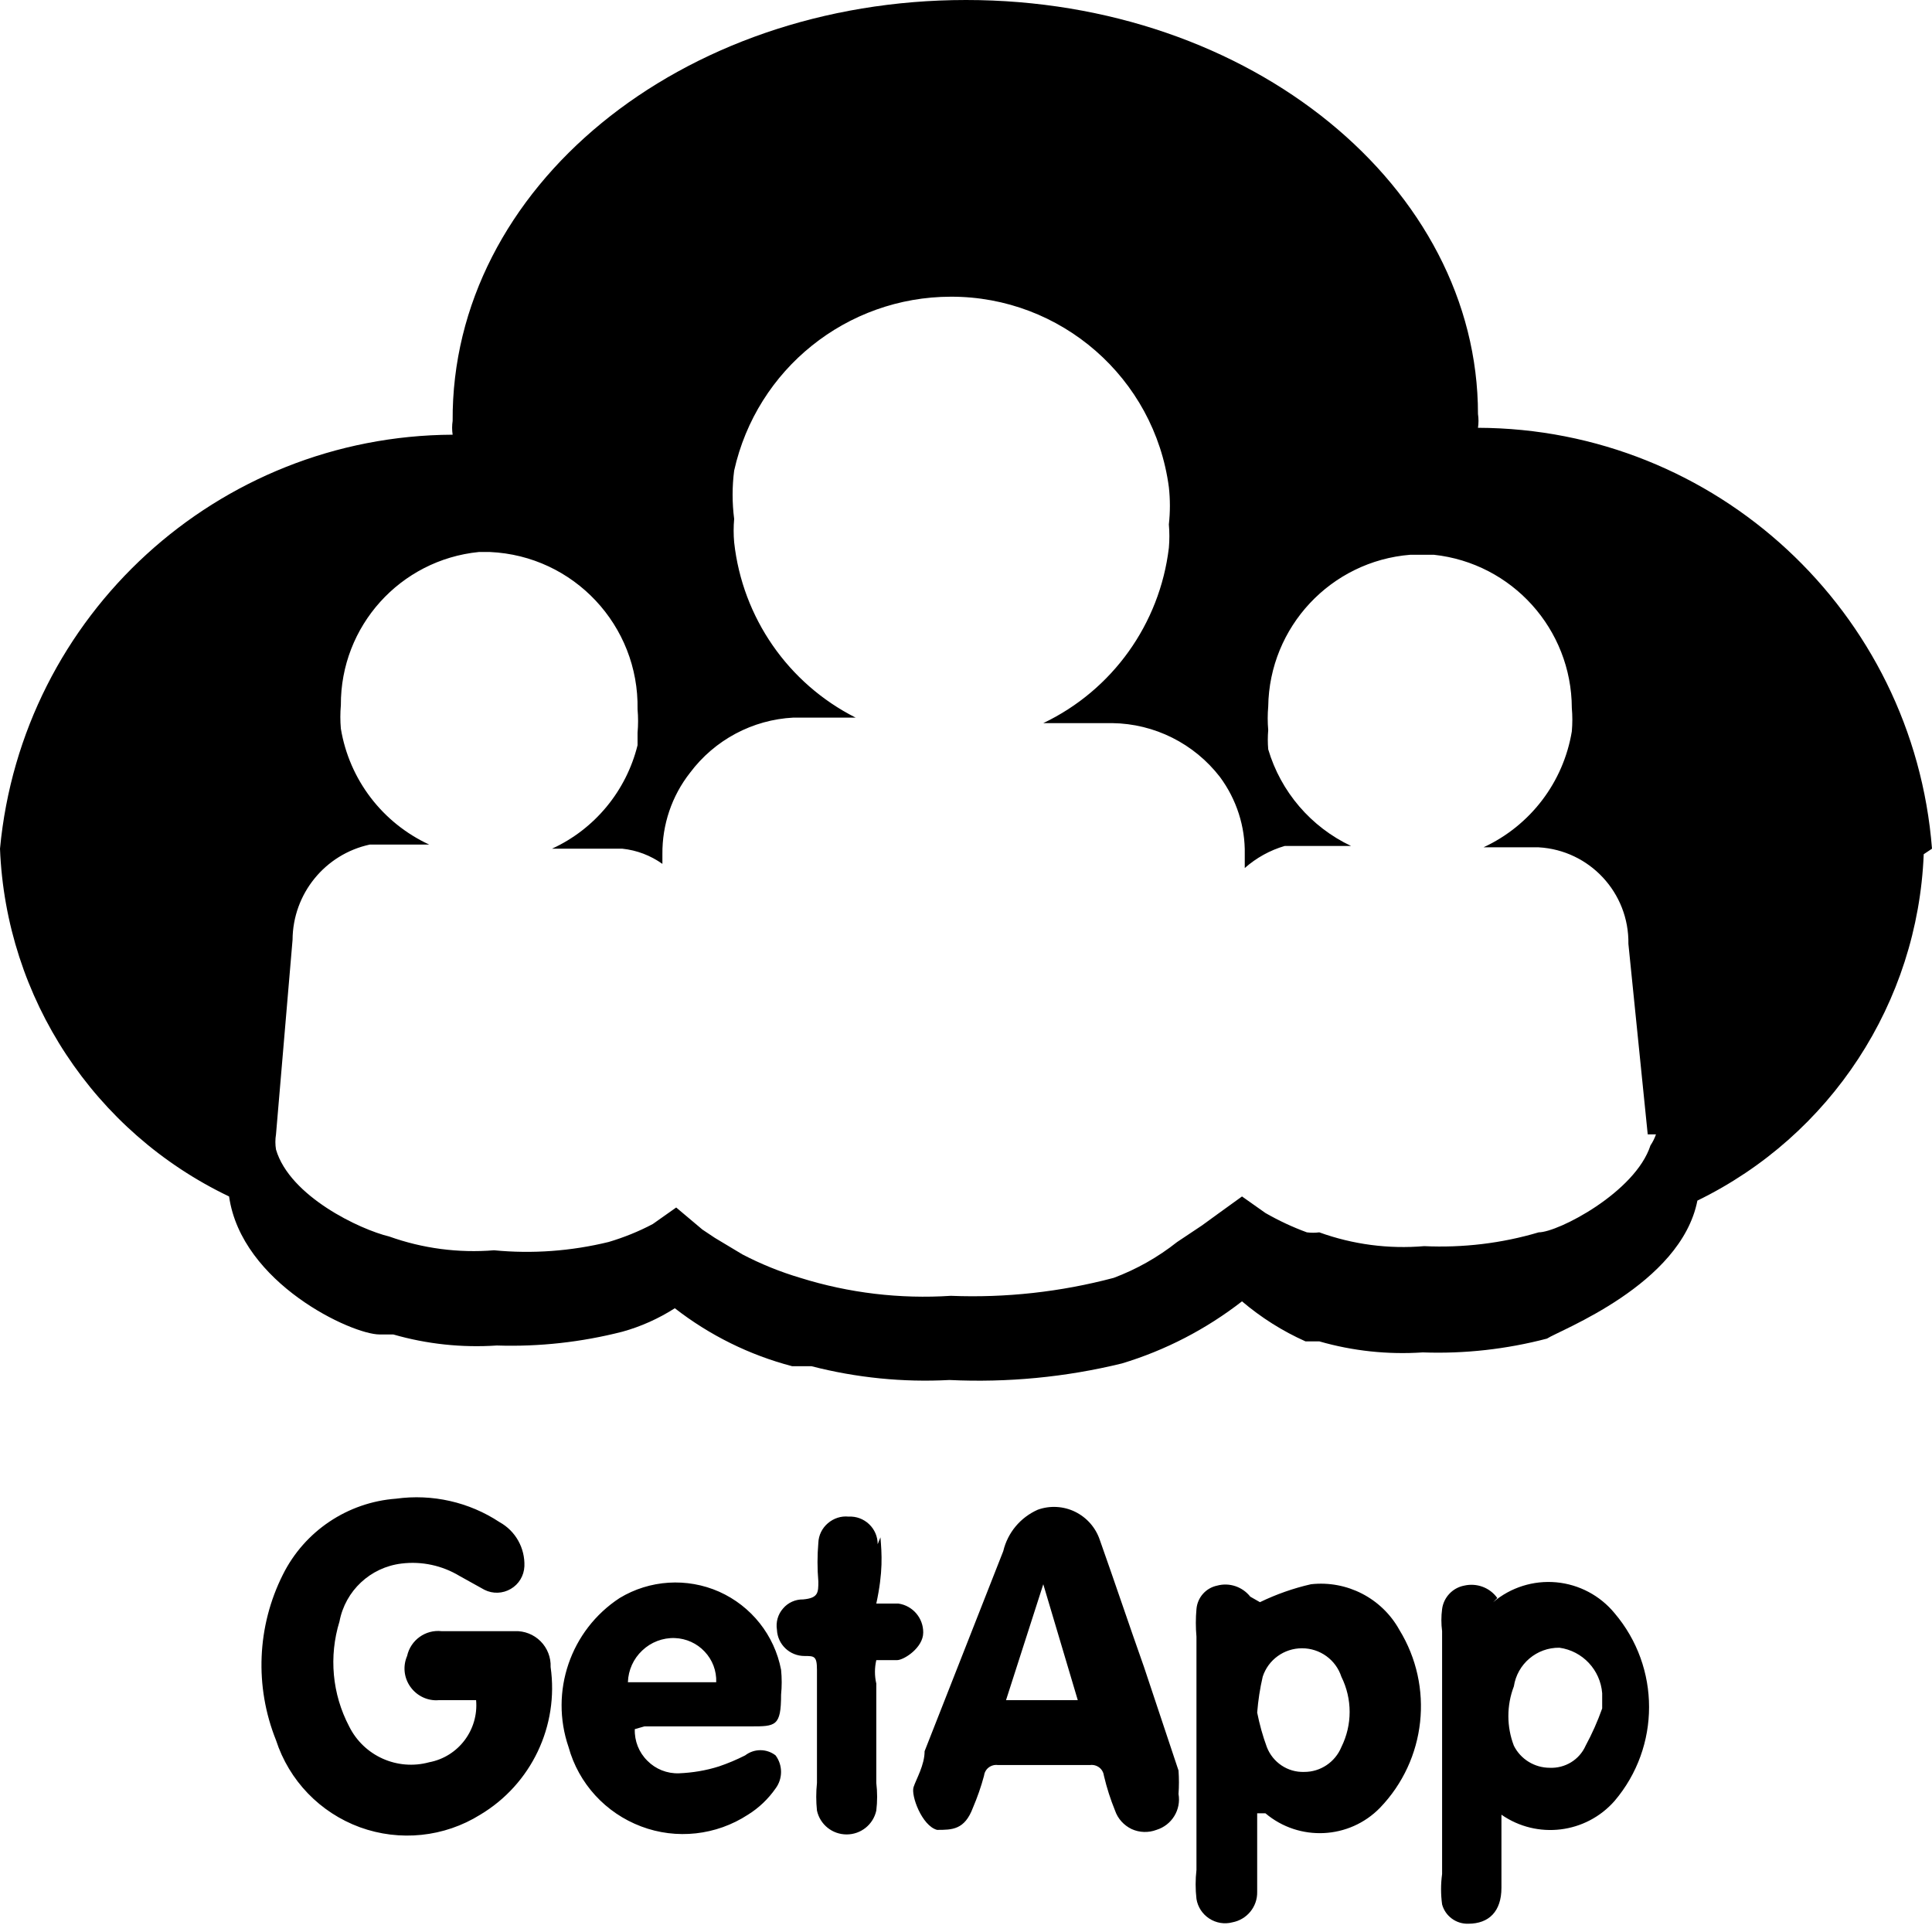
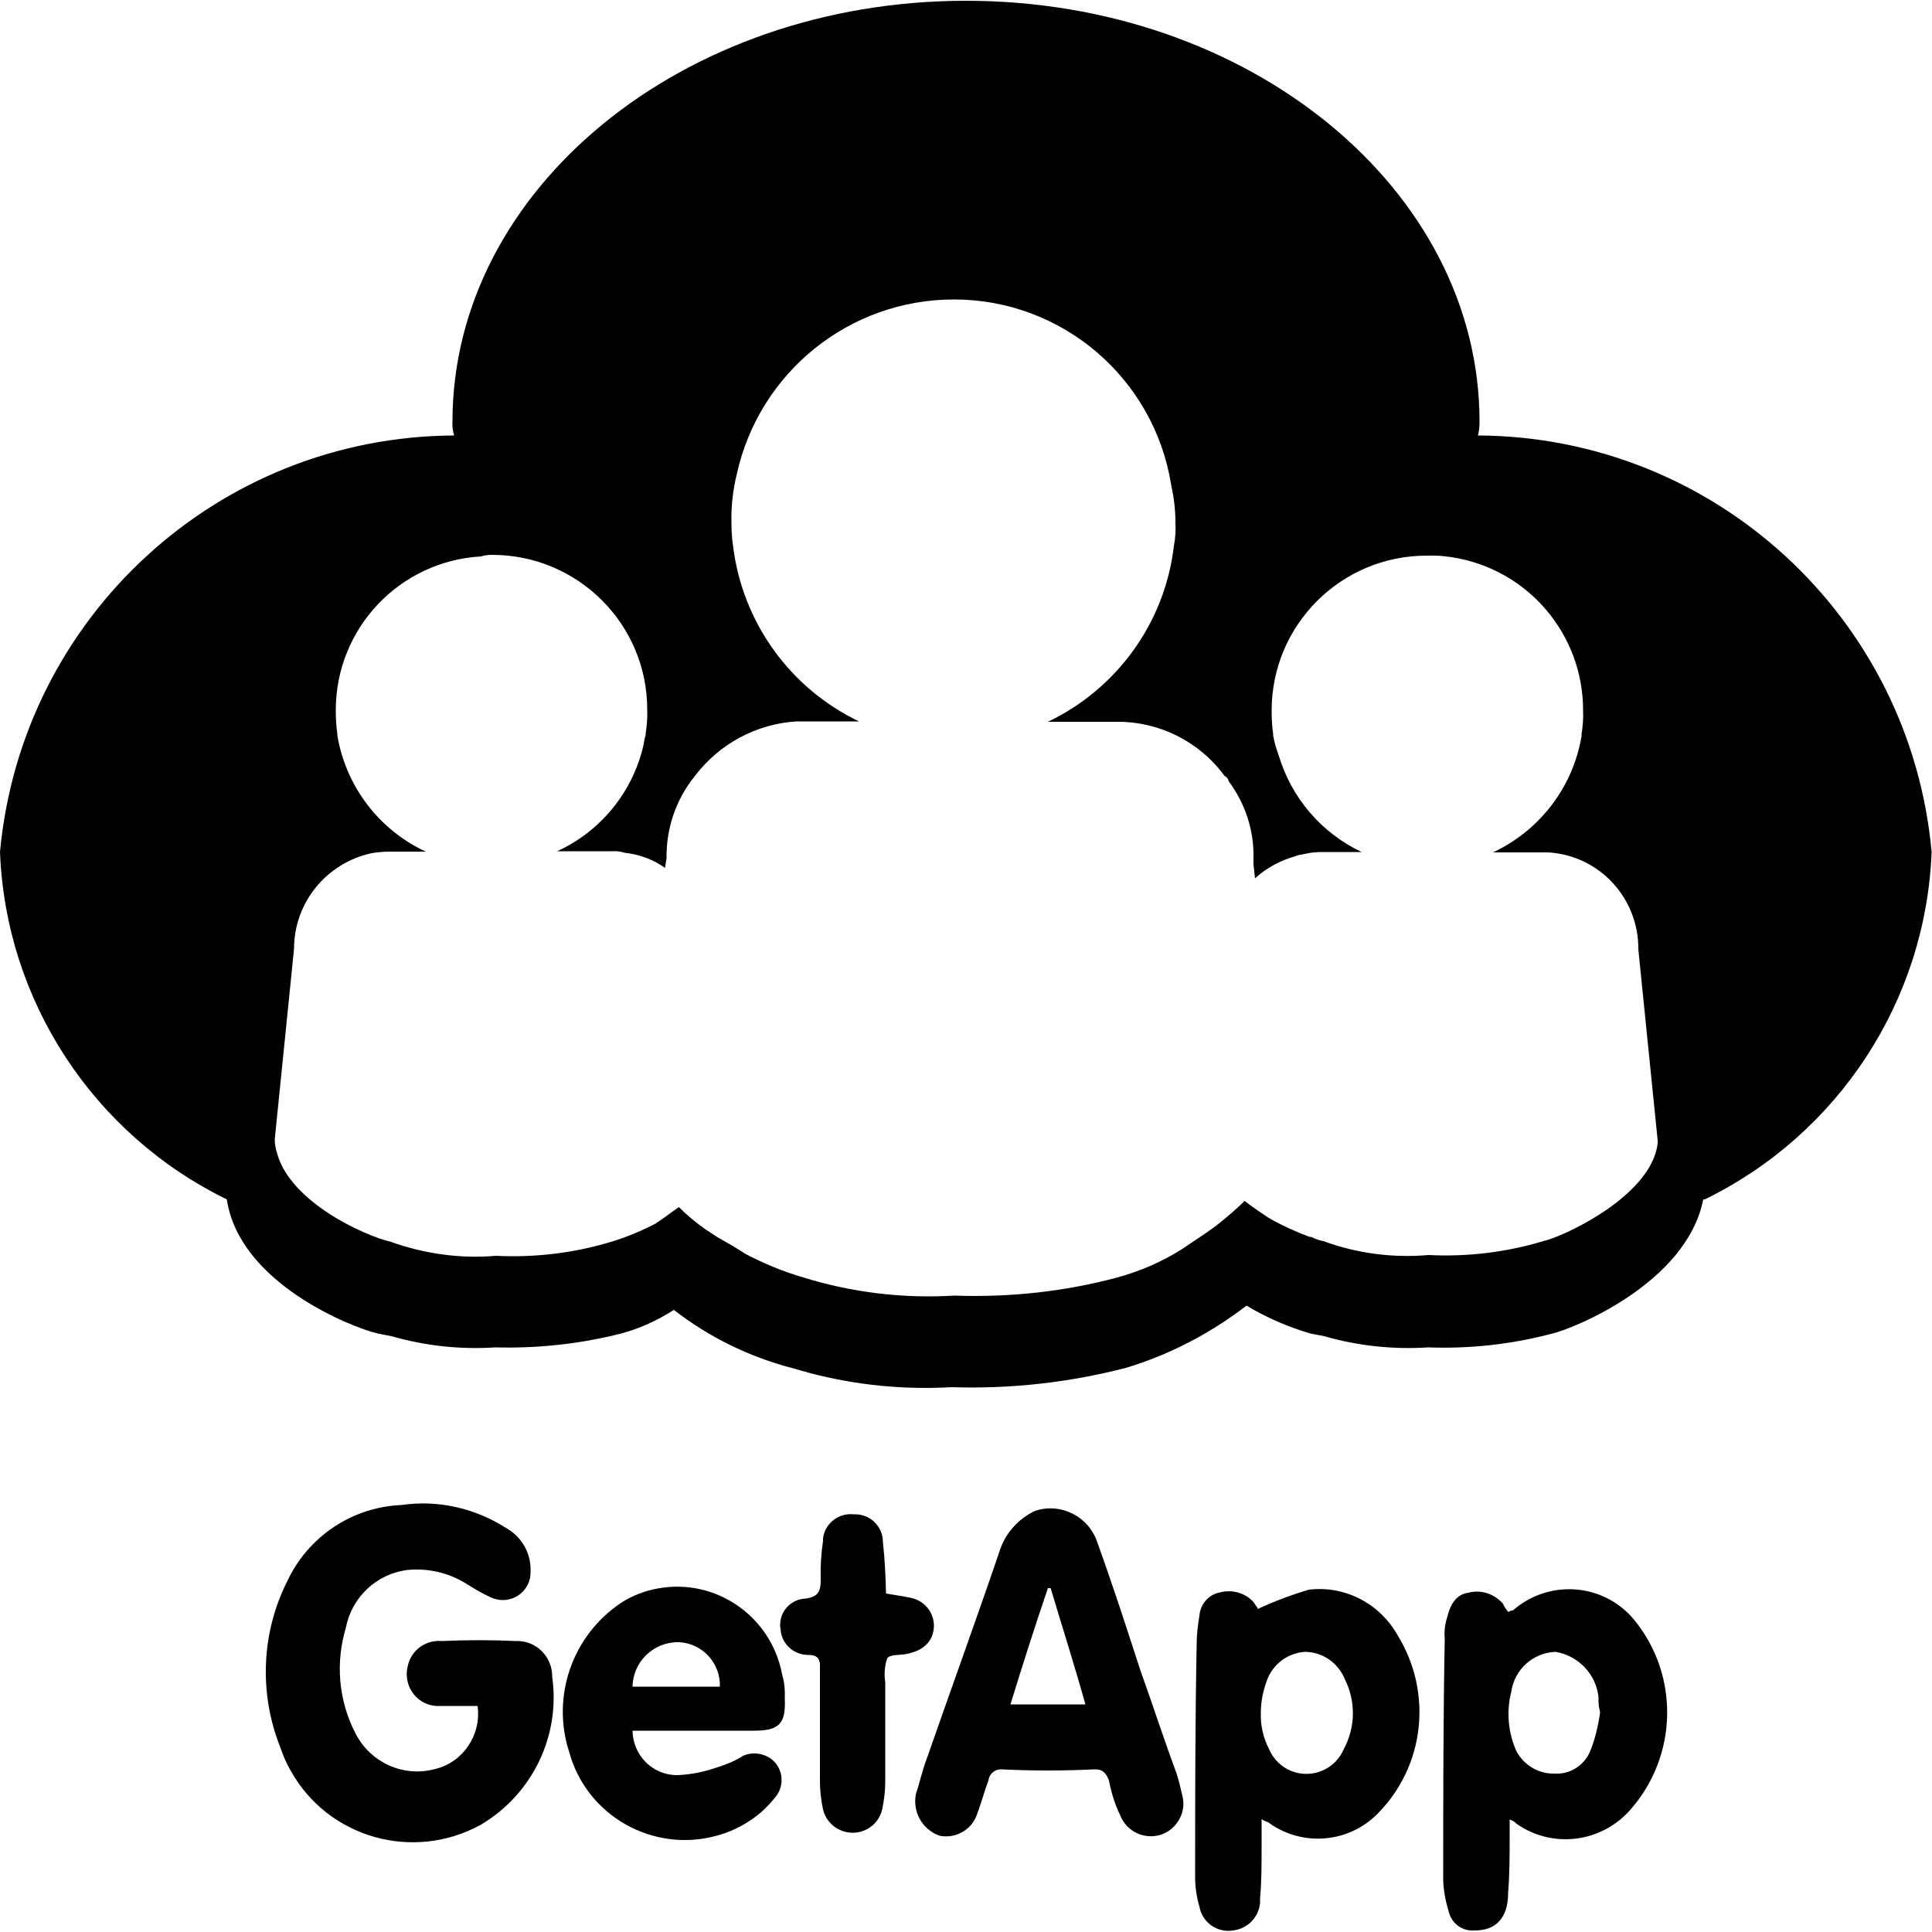
- <svg xmlns="http://www.w3.org/2000/svg" width="14px" height="14px" viewBox="0 0 14 14" version="1.1">
-   <defs />
-   <g id="Page-1" stroke="none" stroke-width="1" fill="none" fill-rule="evenodd">
-     <g id="118-stage-getapp" fill="#000000">
-       <g id="Layer_2">
-         <g id="Icons">
-           <path d="M3.45,12.32 L3.18,12.32 C3.1,12.327 3.022,12.29 2.975,12.225 C2.927,12.159 2.918,12.074 2.95,12 C2.975,11.885 3.083,11.807 3.2,11.82 L3.73,11.82 C3.8,11.817 3.868,11.844 3.917,11.893 C3.966,11.942 3.993,12.01 3.99,12.08 C4.051,12.507 3.85,12.929 3.48,13.15 C3.219,13.313 2.897,13.346 2.608,13.241 C2.319,13.135 2.095,12.903 2,12.61 C1.844,12.221 1.862,11.784 2.05,11.41 C2.207,11.095 2.519,10.886 2.87,10.86 C3.132,10.824 3.399,10.884 3.62,11.03 C3.736,11.094 3.805,11.218 3.8,11.35 C3.797,11.418 3.76,11.48 3.701,11.514 C3.643,11.548 3.571,11.551 3.51,11.52 L3.33,11.42 C3.204,11.344 3.056,11.312 2.91,11.33 C2.684,11.357 2.502,11.527 2.46,11.75 C2.382,12.003 2.407,12.276 2.53,12.51 C2.636,12.724 2.879,12.833 3.11,12.77 C3.322,12.73 3.469,12.535 3.45,12.32 L3.45,12.32 Z M9.06,11.57 C9.003,11.498 8.909,11.466 8.82,11.49 C8.738,11.507 8.677,11.576 8.67,11.66 C8.664,11.727 8.664,11.793 8.67,11.86 L8.67,13.55 C8.662,13.62 8.662,13.69 8.67,13.76 C8.679,13.818 8.713,13.87 8.762,13.902 C8.812,13.935 8.873,13.945 8.93,13.93 C9.036,13.91 9.112,13.817 9.11,13.71 L9.11,13.34 L9.11,13.14 L9.17,13.14 C9.414,13.346 9.777,13.329 10,13.1 C10.335,12.752 10.393,12.222 10.14,11.81 C10.013,11.581 9.76,11.451 9.5,11.48 C9.372,11.509 9.248,11.553 9.13,11.61 L9.06,11.57 Z M9.15,12.15 C9.19,12.027 9.305,11.944 9.435,11.944 C9.565,11.944 9.68,12.027 9.72,12.15 C9.8,12.311 9.8,12.499 9.72,12.66 C9.675,12.769 9.568,12.841 9.45,12.84 C9.331,12.844 9.223,12.771 9.18,12.66 C9.15,12.579 9.127,12.495 9.11,12.41 C9.117,12.322 9.13,12.236 9.15,12.15 L9.15,12.15 Z M10.85,11.58 C10.796,11.504 10.701,11.469 10.61,11.49 C10.526,11.506 10.461,11.575 10.45,11.66 C10.443,11.713 10.443,11.767 10.45,11.82 L10.45,13.58 C10.44,13.653 10.44,13.727 10.45,13.8 C10.473,13.885 10.552,13.943 10.64,13.94 C10.79,13.94 10.88,13.85 10.88,13.68 L10.88,13.25 L10.88,13.15 L10.88,13.15 C11.139,13.33 11.492,13.287 11.7,13.05 C12.033,12.658 12.033,12.082 11.7,11.69 C11.595,11.562 11.442,11.481 11.277,11.466 C11.111,11.451 10.947,11.503 10.82,11.61 L10.82,11.61 L10.85,11.58 Z M11.49,12.65 C11.445,12.752 11.341,12.815 11.23,12.81 C11.12,12.81 11.019,12.748 10.97,12.65 C10.917,12.512 10.917,12.358 10.97,12.22 C10.995,12.057 11.136,11.938 11.3,11.94 C11.468,11.963 11.597,12.101 11.61,12.27 L11.61,12.38 L11.61,12.38 C11.577,12.473 11.537,12.563 11.49,12.65 L11.49,12.65 Z M6.79,13.26 C6.9,13.26 6.99,13.26 7.05,13.1 C7.082,13.025 7.109,12.948 7.13,12.87 C7.133,12.846 7.144,12.824 7.163,12.809 C7.182,12.794 7.206,12.787 7.23,12.79 L7.9,12.79 C7.924,12.787 7.948,12.794 7.967,12.809 C7.986,12.824 7.997,12.846 8,12.87 C8.02,12.955 8.047,13.039 8.08,13.12 C8.1,13.179 8.144,13.227 8.2,13.254 C8.257,13.28 8.322,13.282 8.38,13.26 C8.491,13.226 8.56,13.115 8.54,13 C8.544,12.943 8.544,12.887 8.54,12.83 L8.29,12.08 C8.18,11.77 8.08,11.47 7.97,11.16 C7.94,11.07 7.876,10.997 7.791,10.955 C7.707,10.914 7.609,10.908 7.52,10.94 C7.394,10.996 7.302,11.106 7.27,11.24 L6.7,12.69 C6.7,12.79 6.64,12.89 6.62,12.95 C6.6,13.01 6.68,13.23 6.79,13.26 L6.79,13.26 Z M7.29,12.32 L7.56,11.48 L7.56,11.48 L7.81,12.32 L7.29,12.32 Z M4.67,12.51 L5.44,12.51 C5.62,12.51 5.66,12.51 5.66,12.28 C5.666,12.22 5.666,12.16 5.66,12.1 C5.612,11.849 5.444,11.638 5.211,11.534 C4.978,11.431 4.708,11.448 4.49,11.58 C4.134,11.813 3.982,12.258 4.12,12.66 C4.193,12.925 4.389,13.138 4.646,13.235 C4.902,13.332 5.19,13.3 5.42,13.15 C5.499,13.101 5.567,13.036 5.62,12.96 C5.673,12.889 5.673,12.791 5.62,12.72 C5.555,12.67 5.465,12.67 5.4,12.72 C5.339,12.751 5.275,12.778 5.21,12.8 C5.116,12.83 5.018,12.846 4.92,12.85 C4.834,12.853 4.751,12.82 4.691,12.759 C4.63,12.699 4.597,12.616 4.6,12.53 L4.67,12.51 Z M4.55,12.19 C4.553,12.102 4.59,12.02 4.654,11.96 C4.717,11.9 4.802,11.867 4.89,11.87 C4.972,11.873 5.05,11.908 5.106,11.968 C5.163,12.028 5.193,12.108 5.19,12.19 L4.55,12.19 Z M6.36,11.19 C6.36,11.135 6.338,11.083 6.298,11.045 C6.258,11.007 6.205,10.987 6.15,10.99 C6.095,10.984 6.041,11.002 5.999,11.038 C5.957,11.074 5.932,11.125 5.93,11.18 C5.922,11.273 5.922,11.367 5.93,11.46 C5.93,11.54 5.93,11.58 5.82,11.59 C5.764,11.589 5.71,11.613 5.674,11.656 C5.637,11.698 5.621,11.755 5.63,11.81 C5.635,11.917 5.723,12 5.83,12 C5.9,12 5.92,12 5.92,12.1 L5.92,12.92 C5.913,12.986 5.913,13.054 5.92,13.12 C5.942,13.221 6.031,13.293 6.135,13.293 C6.239,13.293 6.328,13.221 6.35,13.12 C6.358,13.054 6.358,12.986 6.35,12.92 L6.35,12.2 C6.337,12.144 6.337,12.086 6.35,12.03 L6.5,12.03 C6.55,12.03 6.69,11.94 6.69,11.83 C6.691,11.725 6.614,11.635 6.51,11.62 L6.35,11.62 C6.4,11.39 6.39,11.26 6.38,11.14 L6.36,11.19 Z M13.94,6.19 C13.897,7.265 13.267,8.229 12.3,8.7 L12.3,8.7 C12.18,9.31 11.3,9.64 11.21,9.7 C10.916,9.777 10.613,9.811 10.31,9.8 C10.057,9.817 9.803,9.79 9.56,9.72 L9.46,9.72 C9.294,9.646 9.139,9.548 9,9.43 C8.74,9.632 8.445,9.785 8.13,9.88 C7.721,9.98 7.3,10.02 6.88,10 C6.544,10.018 6.206,9.984 5.88,9.9 L5.74,9.9 C5.431,9.819 5.142,9.676 4.89,9.48 C4.773,9.555 4.644,9.613 4.51,9.65 C4.213,9.726 3.907,9.76 3.6,9.75 C3.347,9.767 3.093,9.74 2.85,9.67 L2.75,9.67 C2.55,9.67 1.75,9.3 1.66,8.67 C0.682,8.203 0.043,7.233 0,6.15 C0.159,4.455 1.578,3.158 3.28,3.15 C3.275,3.117 3.275,3.083 3.28,3.05 C3.27,1.36 4.93,0 7,0 C9.07,0 10.71,1.36 10.71,3 C10.715,3.033 10.715,3.067 10.71,3.1 C12.433,3.105 13.865,4.432 14,6.15 L13.94,6.19 Z M11.94,8.22 L11.8,6.84 C11.806,6.47 11.519,6.161 11.15,6.14 L10.75,6.14 C11.089,5.983 11.329,5.669 11.39,5.3 L11.39,5.3 C11.395,5.243 11.395,5.187 11.39,5.13 C11.388,4.559 10.957,4.081 10.39,4.02 L10.22,4.02 C9.644,4.066 9.198,4.543 9.19,5.12 C9.185,5.177 9.185,5.233 9.19,5.29 L9.19,5.29 C9.186,5.337 9.186,5.383 9.19,5.43 C9.281,5.738 9.5,5.993 9.79,6.13 L9.39,6.13 L9.31,6.13 C9.203,6.161 9.104,6.216 9.02,6.29 L9.02,6.19 C9.024,5.989 8.96,5.792 8.84,5.63 C8.653,5.388 8.366,5.244 8.06,5.24 L7.56,5.24 C8.061,5.001 8.404,4.521 8.47,3.97 C8.475,3.913 8.475,3.857 8.47,3.8 C8.48,3.71 8.48,3.62 8.47,3.53 C8.365,2.739 7.688,2.148 6.89,2.15 C6.136,2.151 5.484,2.674 5.32,3.41 C5.305,3.526 5.305,3.644 5.32,3.76 C5.315,3.817 5.315,3.873 5.32,3.93 C5.38,4.475 5.711,4.953 6.2,5.2 L5.75,5.2 C5.453,5.215 5.178,5.362 5,5.6 C4.868,5.768 4.798,5.976 4.8,6.19 L4.8,6.26 C4.714,6.199 4.615,6.161 4.51,6.15 L4,6.15 C4.31,6.008 4.538,5.731 4.62,5.4 L4.62,5.31 L4.62,5.31 C4.625,5.253 4.625,5.197 4.62,5.14 C4.631,4.533 4.157,4.027 3.55,4 L3.47,4 C2.9,4.057 2.467,4.537 2.47,5.11 C2.465,5.167 2.465,5.223 2.47,5.28 L2.47,5.28 C2.531,5.649 2.771,5.963 3.11,6.12 L2.68,6.12 C2.355,6.19 2.122,6.477 2.12,6.81 L2,8.22 C1.994,8.256 1.994,8.294 2,8.33 C2.1,8.67 2.61,8.91 2.82,8.96 C3.063,9.047 3.322,9.081 3.58,9.06 C3.858,9.087 4.139,9.066 4.41,9 C4.521,8.967 4.628,8.924 4.73,8.87 L4.9,8.75 L5.09,8.91 L5.18,8.97 L5.38,9.09 C5.514,9.16 5.655,9.217 5.8,9.26 C6.152,9.37 6.522,9.414 6.89,9.39 C7.288,9.406 7.685,9.362 8.07,9.26 C8.236,9.198 8.391,9.11 8.53,9 L8.71,8.88 L8.82,8.8 L9,8.67 L9.17,8.79 C9.266,8.845 9.366,8.892 9.47,8.93 L9.47,8.93 C9.5,8.934 9.53,8.934 9.56,8.93 C9.803,9.018 10.062,9.052 10.32,9.03 C10.6,9.043 10.881,9.01 11.15,8.93 C11.29,8.93 11.85,8.64 11.96,8.3 C11.977,8.275 11.99,8.248 12,8.22 L11.94,8.22 Z" id="Shape" />
-         </g>
-       </g>
-     </g>
-   </g>
+ <svg xmlns="http://www.w3.org/2000/svg" version="1.1" id="Layer_1" x="0px" y="0px" width="500px" height="500px" viewBox="0 0 500 500" enable-background="new 0 0 500 500" xml:space="preserve">
+   <path d="M123.6,441.5c-3.2,0-6.4,0-9.6,0c-4.5,0.3-8.3-3-8.7-7.5c-0.1-0.9,0-1.8,0.2-2.7c0.8-4.2,4.7-7,8.9-6.6  c6.3-0.3,12.7-0.3,19.1,0c5-0.2,9.2,3.7,9.4,8.8c0,0.1,0,0.3,0,0.4c2.2,15.3-5.1,30.4-18.4,38.3c-17.5,9.7-39.6,3.5-49.3-14  c-1.1-1.9-2-4-2.7-6.1c-5.5-13.9-4.9-29.6,1.9-43c5.4-11.5,16.8-19.1,29.5-19.6c9.4-1.4,19,0.8,27,5.9c4.2,2.3,6.7,6.8,6.4,11.6  c0,4-3.3,7.1-7.2,7.1c-1.1,0-2.3-0.3-3.3-0.8c-2.2-1-4.3-2.3-6.4-3.6c-4.4-2.7-9.7-3.9-14.9-3.4c-8.1,1-14.5,7.1-16,15  c-2.7,9-1.9,18.7,2.4,27.1c3.8,7.7,12.5,11.7,20.8,9.4C119.9,456,124.6,449,123.6,441.5z" />
+   <path d="M361.7,423.2c-4.6-8.2-13.6-12.9-22.9-11.8c-4.5,1.3-9,3-13.3,5c0-0.4-0.7-1.1-1.1-1.8c-2.2-2.4-5.5-3.3-8.6-2.5  c-3,0.5-5.2,3.1-5.4,6.1c-0.4,2.4-0.7,4.8-0.7,7.2c-0.4,20.1-0.4,40.5-0.4,60.5c0,2.5,0.4,5.1,1.1,7.5c0.7,4.1,4.6,6.9,8.8,6.2  c0.2,0,0.4-0.1,0.5-0.1c3.9-0.7,6.7-4.3,6.4-8.2c0.4-4.3,0.4-8.6,0.4-13.3v-7.2c1.1,0.7,1.8,0.7,2.1,1.1c8.7,6.1,20.5,5,27.9-2.5  C368.8,457,370.8,438,361.7,423.2z M347.8,452.6c-2.2,5.3-8.3,7.9-13.7,5.7c-2.6-1.1-4.6-3.1-5.7-5.7c-1.5-2.9-2.2-6.1-2.1-9.3  c0-2.7,0.5-5.4,1.4-7.9c1.4-4.5,5.4-7.6,10-7.9c4.6,0,8.7,2.9,10.4,7.2C350.9,440.4,350.8,447,347.8,452.6z" />
+   <path d="M423,419.3c-7.7-9.4-21.5-10.7-30.9-3c-0.2,0.2-0.4,0.3-0.6,0.5c-0.4,0-0.8,0.1-1.1,0.4c-0.6-0.6-1.1-1.4-1.4-2.1  c-2.2-2.6-5.7-3.8-9-2.9c-3.2,0.4-4.7,3.2-5.4,6.1c-0.6,1.8-0.9,3.8-0.7,5.7c-0.4,20.8-0.4,41.9-0.4,62.7c0.1,2.7,0.6,5.3,1.4,7.9  c0.7,3.2,3.6,5.3,6.8,5c5.4,0,8.6-3.2,8.6-9.7c0.4-5,0.4-10,0.4-15.4v-3.6c0.7,0.2,1.3,0.6,1.8,1.1c9.3,6.5,21.9,4.9,29.4-3.6  C434.2,454.5,434.7,433.7,423,419.3z M411.5,453.3c-1.6,3.7-5.3,6-9.3,5.7c-4,0.1-7.8-2.2-9.7-5.7c-2.2-4.8-2.7-10.3-1.4-15.4  c0.8-5.8,5.6-10.2,11.5-10.4c5.9,1,10.5,5.8,11.1,11.8c-0.1,1.3,0.1,2.6,0.4,3.9C413.6,446.7,412.8,450.1,411.5,453.3z" />
+   <path d="M304.4,458.7c-3.2-8.6-6.1-17.6-9.3-26.5c-3.6-11.1-7.2-22.2-11.1-33c-2.2-6.7-9.4-10.4-16.1-8.2c-4.5,2.1-7.9,6-9.3,10.7  c-6.1,17.9-12.5,35.5-18.6,53c-1.4,3.6-2.1,7.2-2.9,9.3c-1.1,4.7,1.5,9.5,6.1,11.1c4.2,0.8,8.4-1.6,9.7-5.7c1.1-2.9,1.8-5.7,2.9-8.6  c0.2-1.7,1.6-2.9,3.2-2.9c8.2,0.4,16.1,0.4,24.4,0c2.1,0,2.9,1.1,3.6,2.9c0.6,3.1,1.5,6.1,2.9,9c1.7,4.3,6.5,6.5,10.9,4.9  c3.8-1.5,6.1-5.5,5.3-9.5C305.6,463,305.1,460.8,304.4,458.7z M261.5,441.1c3.2-10.4,6.4-20.4,9.7-30.1h0.7c2.9,9.7,6.1,19.7,9,30.1  H261.5z" />
+   <path d="M192.3,454.4c-2,1.3-4.2,2.2-6.4,2.9c-3.5,1.2-7.1,2-10.7,2.1c-6.3,0-11.4-5.1-11.5-11.5h31.5c6.4,0,8.2-1.8,7.9-8.2  c0.1-2.2-0.1-4.4-0.7-6.4c-2.8-15-17.2-25-32.2-22.2c-3.3,0.6-6.5,1.8-9.3,3.6c-12.7,8.4-18.3,24.2-13.6,38.7  c4.5,16.5,21.6,26.2,38.1,21.7c3-0.8,5.9-2.1,8.5-3.8c2.8-1.8,5.2-4.1,7.2-6.8c2.1-3.1,1.3-7.4-1.8-9.5  C197.1,453.6,194.5,453.4,192.3,454.4z M175.9,425c6,0.4,10.6,5.5,10.4,11.5h-22.6c0.1-6.4,5.4-11.6,11.9-11.5  C175.7,425,175.8,425,175.9,425z" />
+   <path d="M228.5,399.1c0-4-3.2-7.2-7.2-7.2c-0.1,0-0.2,0-0.4,0c-3.9-0.4-7.5,2.4-7.9,6.3c0,0.2,0,0.4,0,0.6  c-0.5,3.3-0.7,6.7-0.6,10.1c0,3-0.7,4.3-3.8,4.8c-3.8,0.1-6.8,3.2-6.7,7c0,0.2,0,0.5,0.1,0.7c0.1,3.9,3.3,6.9,7.2,6.9  c2.7,0,3.1,1.3,3,3.6c0,9.7,0,19.5,0,29.2c0,2.4,0.3,4.8,0.8,7.2c1,4.2,5.3,6.8,9.5,5.8c2.9-0.7,5.1-2.9,5.8-5.8  c0.5-2.3,0.8-4.8,0.8-7.2c0-8.6,0-17.2,0-25.7c-0.3-2.1-0.2-4.2,0.5-6.2c0.6-1.1,3.6-0.8,5.2-1.2c4.4-0.9,6.8-3.4,6.9-7.2  c0-3.8-2.8-6.9-6.6-7.4c-1.8-0.4-3.6-0.6-5.8-1C229.2,408.2,229,403.6,228.5,399.1z" />
+   <path d="M382.5,112.7c0.3-1.2,0.4-2.4,0.4-3.6C382.9,49,323.4,0.2,250,0.2S117.1,49,117.1,109.1c-0.1,1.2,0.1,2.4,0.4,3.6  C56.4,113,5.6,159.7,0,220.5c1.5,38.5,24.1,73,58.7,89.9c3.2,21.5,31.9,33,39,34.7l3.6,0.7c8.7,2.5,17.8,3.5,26.9,2.9  c11,0.3,22-0.9,32.6-3.6c4.8-1.3,9.4-3.4,13.6-6.1c9,7,19.4,12.1,30.4,15l5,1.4c11.9,3.1,24.2,4.3,36.5,3.6  c15.2,0.5,30.4-1.2,45.1-5c11.3-3.4,21.8-8.9,31.2-16.1c5.2,3.1,10.7,5.5,16.5,7.2l3.6,0.7c8.7,2.5,17.8,3.5,26.9,2.9  c10.9,0.4,21.7-0.8,32.2-3.6c5-1.1,34.7-12.9,39-34.7h0.4c34.6-16.9,57.2-51.4,58.7-89.9C494.4,159.7,443.6,113,382.5,112.7z   M428.4,298.6c-3.9,12.2-24,21.5-29,22.6c-9.6,2.9-19.7,4.1-29.7,3.6c-9.2,0.8-18.5-0.4-27.2-3.6c-1.1-0.2-2.2-0.6-3.2-1.1h-0.4  c-3.7-1.4-7.3-3-10.7-5c-2.1-1.4-4.3-2.9-6.1-4.3c-1.8,1.8-3.9,3.6-6.1,5.4c-1.2,1-2.6,2-3.9,2.9l-6.4,4.3  c-5.1,3.2-10.7,5.6-16.5,7.2c-13.8,3.7-28,5.2-42.3,4.7c-13.2,0.8-26.4-0.8-39-4.7c-5.2-1.5-10.2-3.6-15-6.1  c-2.1-1.4-4.7-2.9-7.2-4.3l-3.2-2.1c-2.4-1.7-4.7-3.6-6.8-5.7c-2.1,1.4-3.9,2.9-6.1,4.3c-3.7,1.9-7.5,3.5-11.5,4.7  c-9.6,2.9-19.7,4.1-29.7,3.6c-9.2,0.8-18.5-0.5-27.2-3.6c-7.5-1.8-25.8-10.4-29.4-22.6c-0.4-1.3-0.7-2.6-0.7-3.9l5-49.4  c0-11.9,8.4-22.2,20.1-24.7c1.7-0.3,3.3-0.4,5-0.4h9c-12.1-5.6-20.7-16.9-22.9-30.1v-0.4c-0.3-2-0.4-4.1-0.4-6.1  c0-21.2,16.5-38.6,37.6-39.8c0.9-0.3,1.9-0.4,2.9-0.4c22.1,0,40.1,17.9,40.1,40c0,0,0,0.1,0,0.1c0.1,2-0.1,4.1-0.4,6.1v0.4  c-0.4,1.1-0.4,2.1-0.7,3.2c-2.9,11.9-11.1,21.8-22.2,26.9h14.3c1.1-0.1,2.2,0.1,3.2,0.4c3.7,0.4,7.3,1.7,10.4,3.9l0.4-2.5  c-0.1-7.7,2.4-15.1,7.2-21.1c6.3-8.4,16-13.7,26.5-14.3h16.1c-17.9-8.6-30.2-25.7-32.6-45.5c-0.3-2-0.4-4.1-0.4-6.1  c-0.1-4.2,0.4-8.4,1.4-12.5c5.9-26.4,29.2-45.1,56.2-45.1c28,0,51.8,20.4,56.2,48c0.7,3.2,1.1,6.4,1.1,9.7c0.1,2,0,4.1-0.4,6.1  c-2.3,19.7-14.6,36.9-32.6,45.5H289c11-0.1,21.4,5.1,27.9,14c0.6,0.3,1,0.8,1.1,1.4c4.3,5.8,6.6,12.8,6.4,20.1v1.4l0.4,3.6  c3-2.7,6.5-4.6,10.4-5.7c0.7-0.4,1.8-0.4,2.9-0.7c1.4-0.3,2.9-0.4,4.3-0.4h10c-10.4-4.9-18.2-14-21.5-25.1c-0.6-1.6-1.1-3.3-1.4-5  v-0.4c-0.3-2-0.4-4.1-0.4-6.1c0-22.2,18-40.1,40.1-40.1c0.1,0,0.2,0,0.4,0c2-0.1,4.1,0.1,6.1,0.4c19.6,3,34.1,19.9,34,39.8  c0.1,2-0.1,4.1-0.4,6.1v0.4c-2.2,13.2-10.8,24.4-22.9,30.1h14.3c13.2,0.8,23.4,11.8,23.3,25.1l5,49.4  C429.1,296,428.8,297.3,428.4,298.6z" />
</svg>
